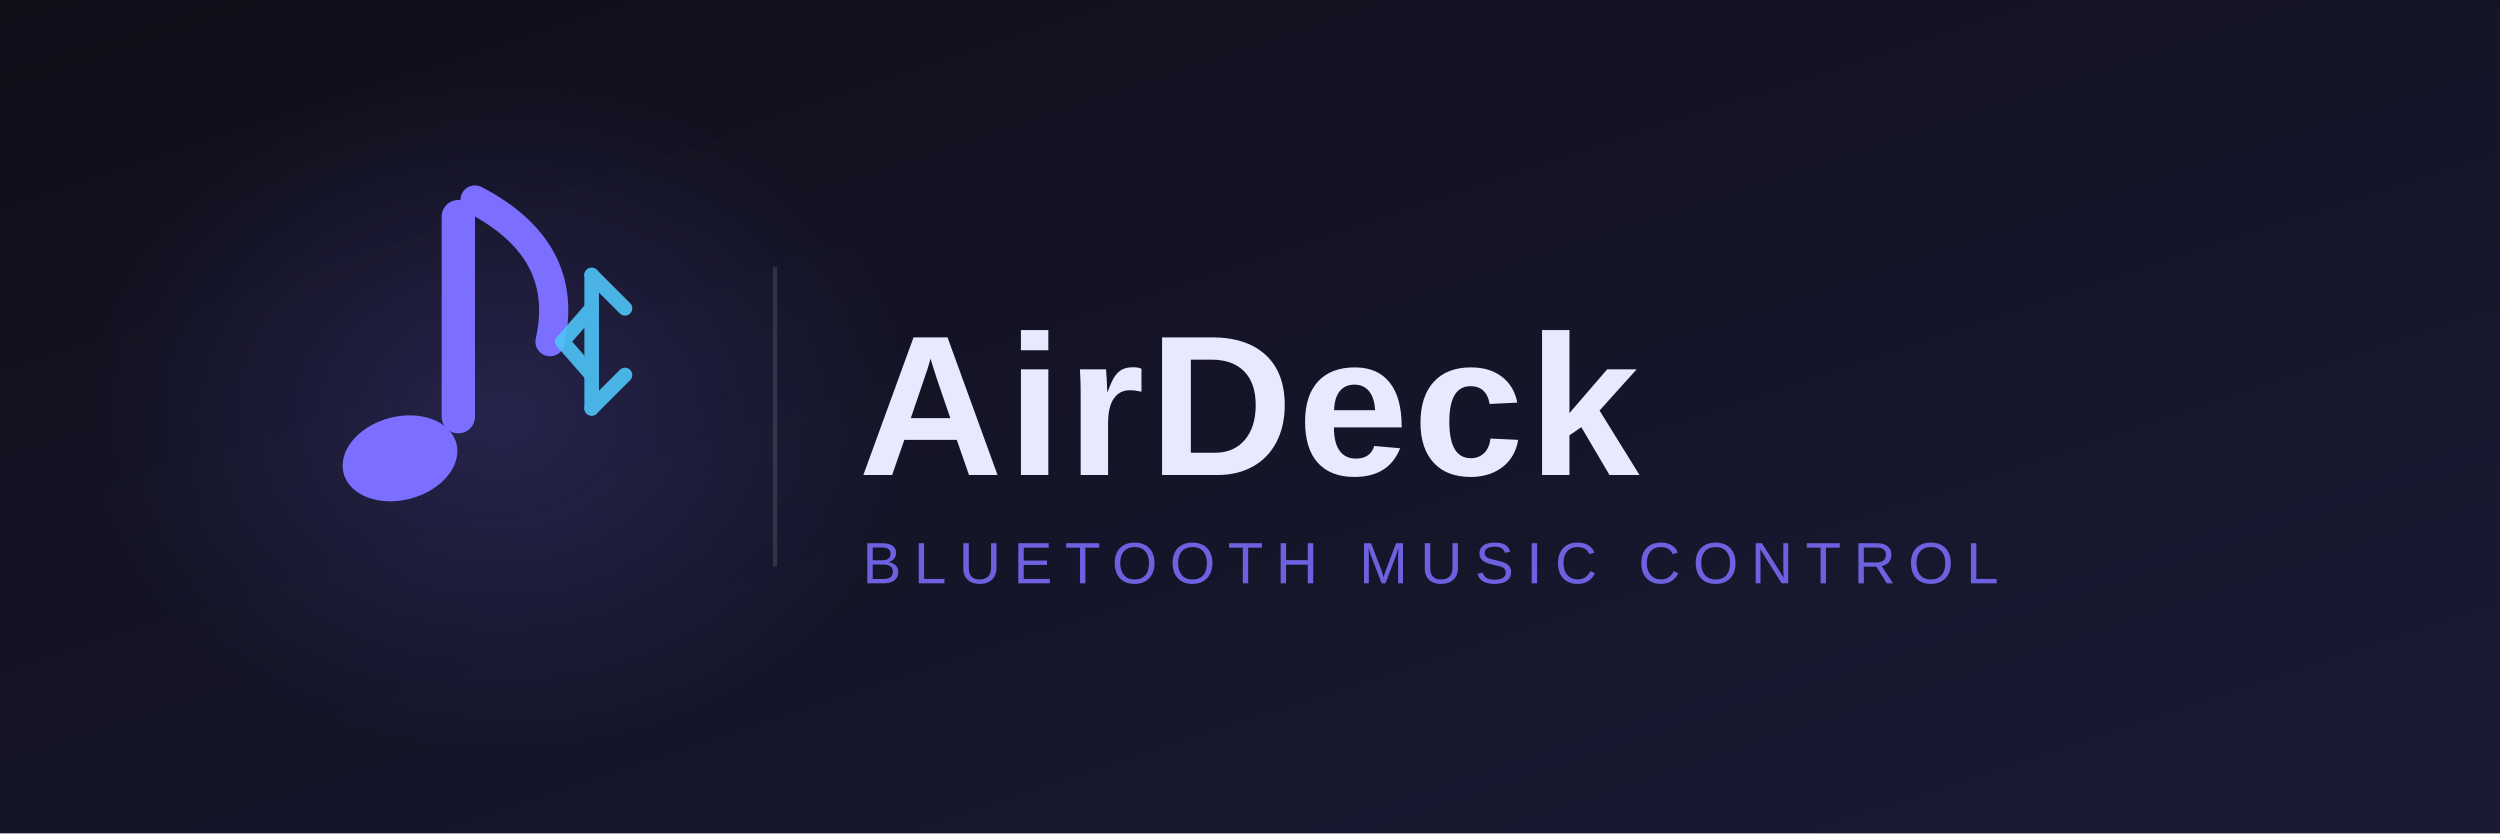
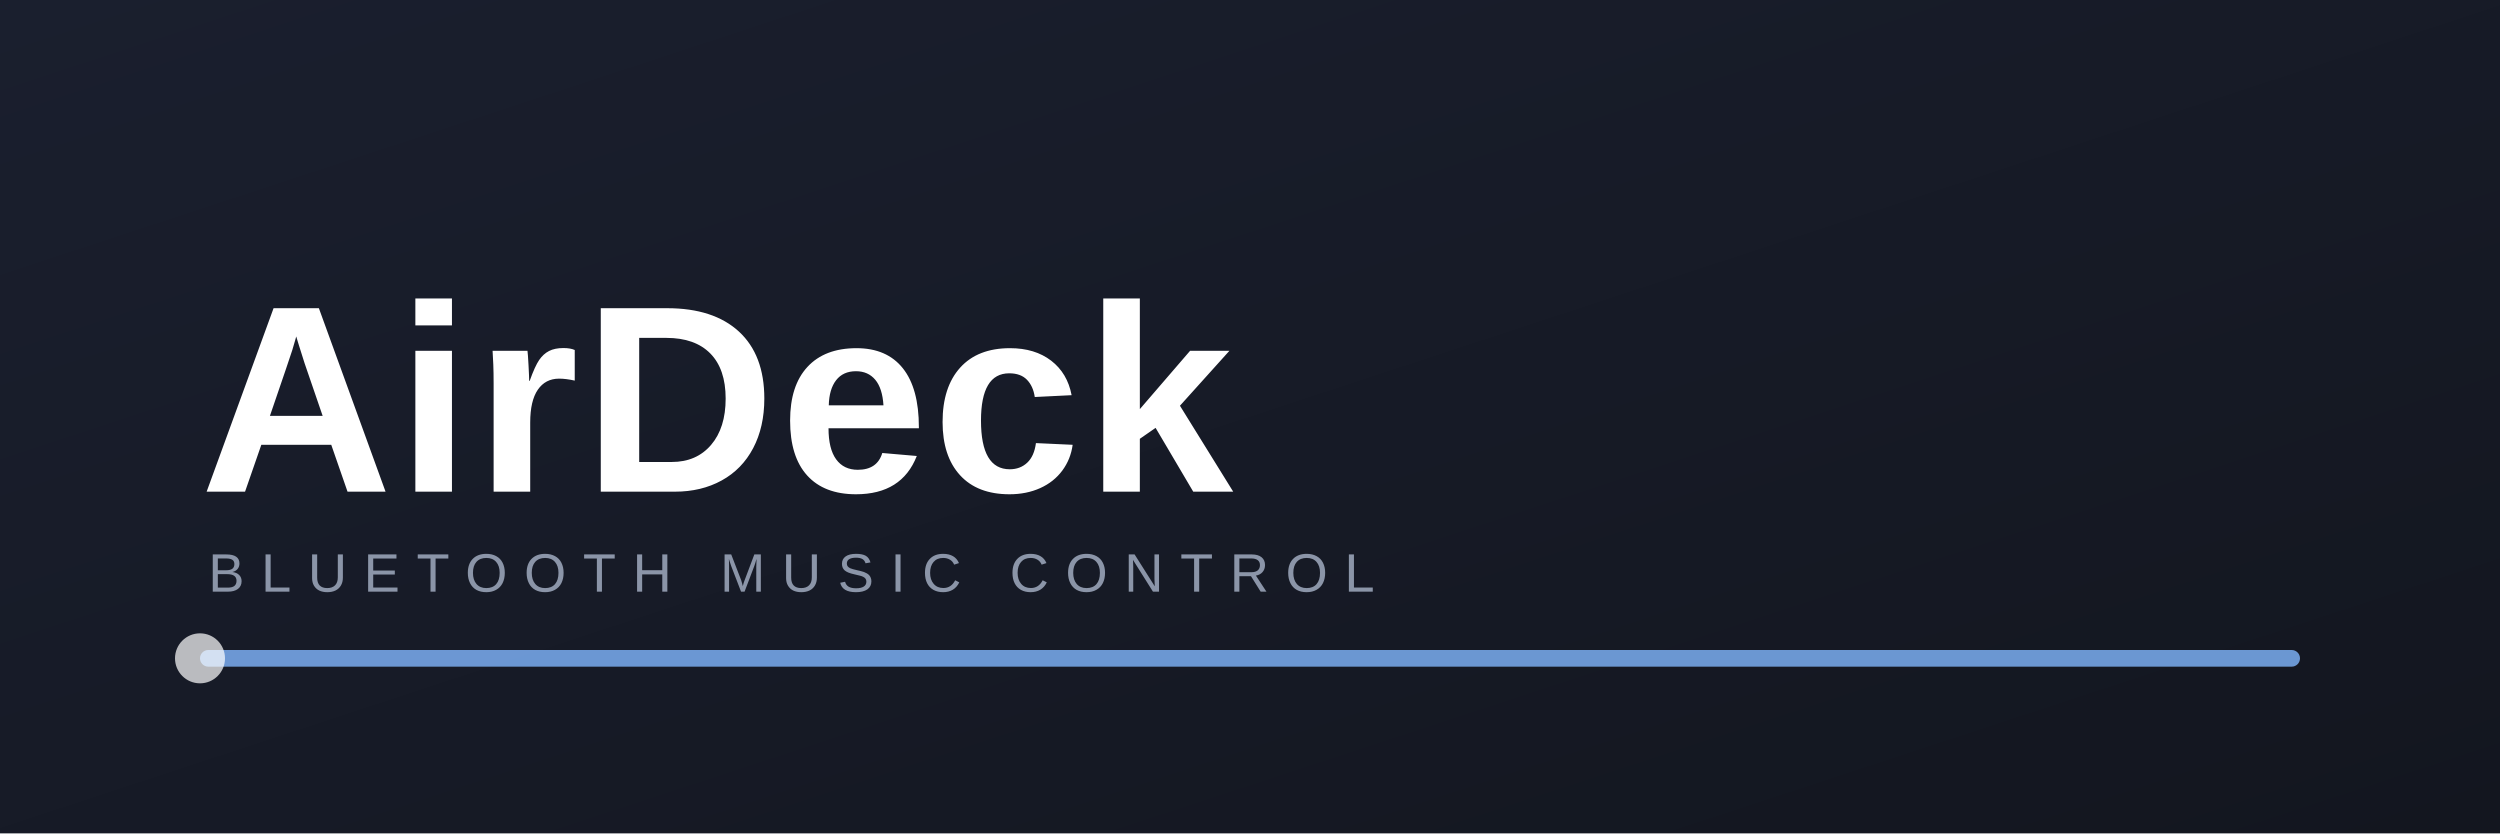
<svg xmlns="http://www.w3.org/2000/svg" viewBox="0 0 600 200" width="600" height="200">
  <defs>
    <linearGradient id="bg" x1="0%" y1="0%" x2="100%" y2="100%">
-       <stop offset="0%" style="stop-color:#0f0f1a" />
-       <stop offset="100%" style="stop-color:#1a1a35" />
+       <stop offset="0%" stop-color="#1a1f2e" />
+       <stop offset="100%" stop-color="#13161f" />
    </linearGradient>
-     <radialGradient id="glow" cx="50%" cy="50%" r="50%">
-       <stop offset="0%" style="stop-color:#7c6fff;stop-opacity:0.18" />
-       <stop offset="100%" style="stop-color:#7c6fff;stop-opacity:0" />
-     </radialGradient>
  </defs>
  <rect width="600" height="200" fill="url(#bg)" />
-   <ellipse cx="120" cy="100" rx="100" ry="80" fill="url(#glow)" />
-   <g transform="translate(72, 48)">
-     <rect x="34" y="0" width="8" height="56" rx="4" fill="#7c6fff" />
-     <ellipse cx="24" cy="62" rx="14" ry="10" fill="#7c6fff" transform="rotate(-15 24 62)" />
-     <path d="M42 0 Q65 12 60 34" stroke="#7c6fff" stroke-width="7" fill="none" stroke-linecap="round" />
-   </g>
-   <g transform="translate(132, 64)" opacity="0.9">
-     <line x1="10" y1="2" x2="10" y2="34" stroke="#4fc3f7" stroke-width="3.5" stroke-linecap="round" />
-     <line x1="10" y1="2" x2="18" y2="10" stroke="#4fc3f7" stroke-width="3.5" stroke-linecap="round" />
-     <line x1="10" y1="34" x2="18" y2="26" stroke="#4fc3f7" stroke-width="3.5" stroke-linecap="round" />
-     <line x1="10" y1="10" x2="3" y2="18" stroke="#4fc3f7" stroke-width="3.5" stroke-linecap="round" />
-     <line x1="10" y1="26" x2="3" y2="18" stroke="#4fc3f7" stroke-width="3.5" stroke-linecap="round" />
-   </g>
-   <line x1="186" y1="64" x2="186" y2="136" stroke="#ffffff" stroke-width="1" opacity="0.12" />
-   <text x="206" y="114" font-family="'SF Pro Display', 'Helvetica Neue', Arial, sans-serif" font-size="48" font-weight="700" fill="#e8e8ff" letter-spacing="1">AirDeck</text>
-   <text x="207" y="140" font-family="'SF Pro Display', 'Helvetica Neue', Arial, sans-serif" font-size="14" font-weight="400" fill="#7c6fff" letter-spacing="3" opacity="0.85">BLUETOOTH MUSIC CONTROL</text>
+   <rect x="48" y="156" width="504" height="4" rx="2" fill="#81b7fe" opacity="0.8" />
+   <circle cx="48" cy="158" r="6" fill="#ffffff" opacity="0.7" />
+   <text x="48" y="118" font-family="'SF Pro Display', 'Helvetica Neue', Arial, sans-serif" font-size="64" font-weight="700" fill="#ffffff" letter-spacing="1">AirDeck</text>
+   <text x="50" y="142" font-family="'SF Pro Display', 'Helvetica Neue', Arial, sans-serif" font-size="13" font-weight="500" fill="#8b95a8" letter-spacing="4">BLUETOOTH MUSIC CONTROL</text>
</svg>
